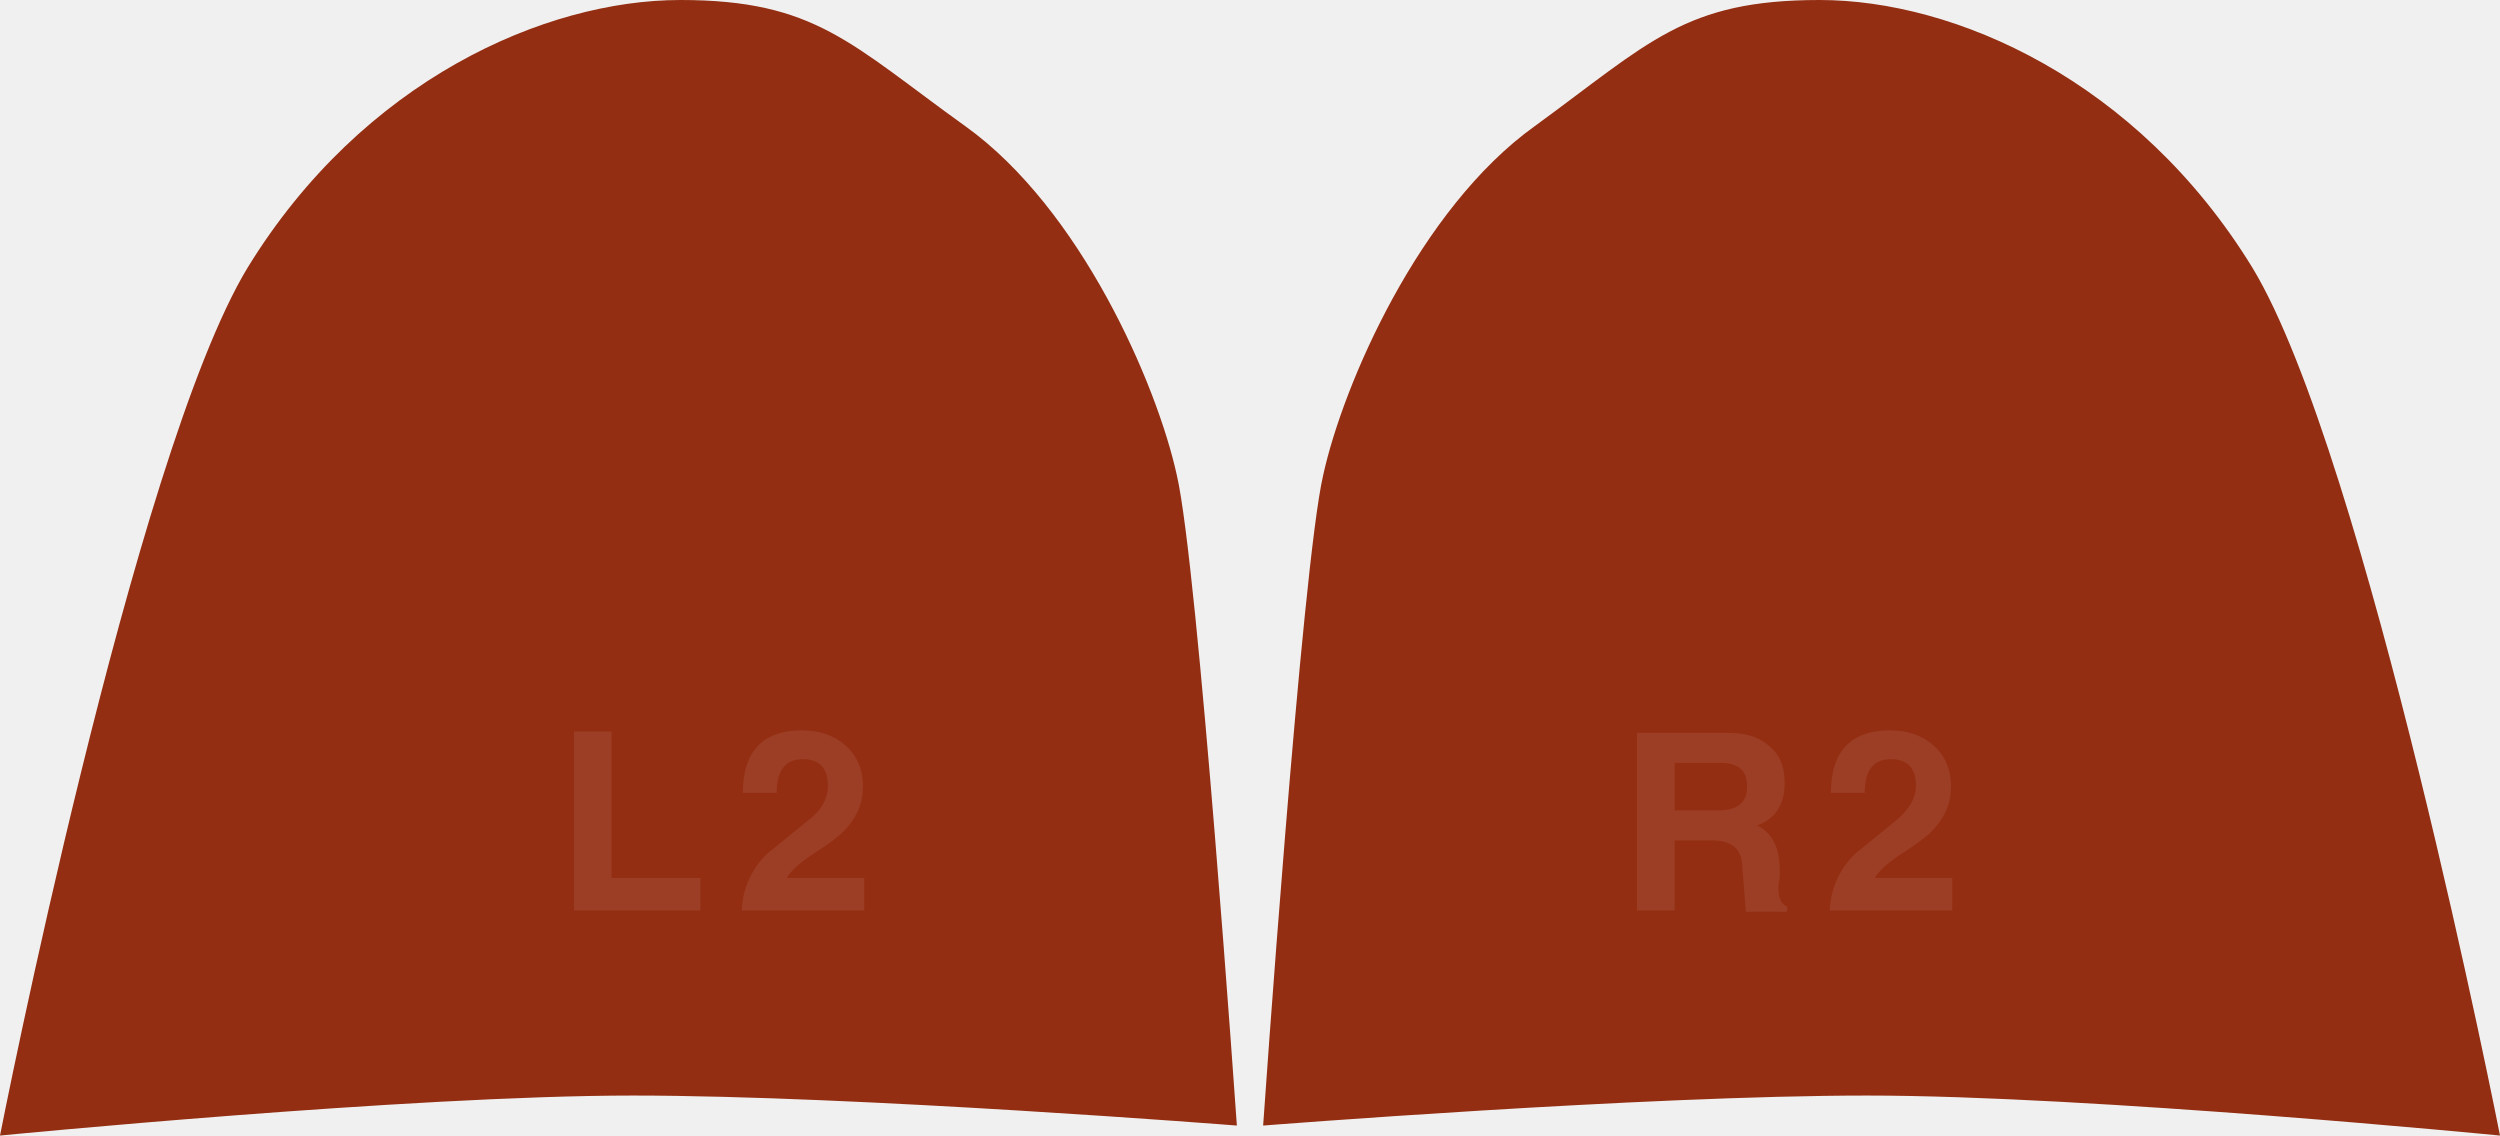
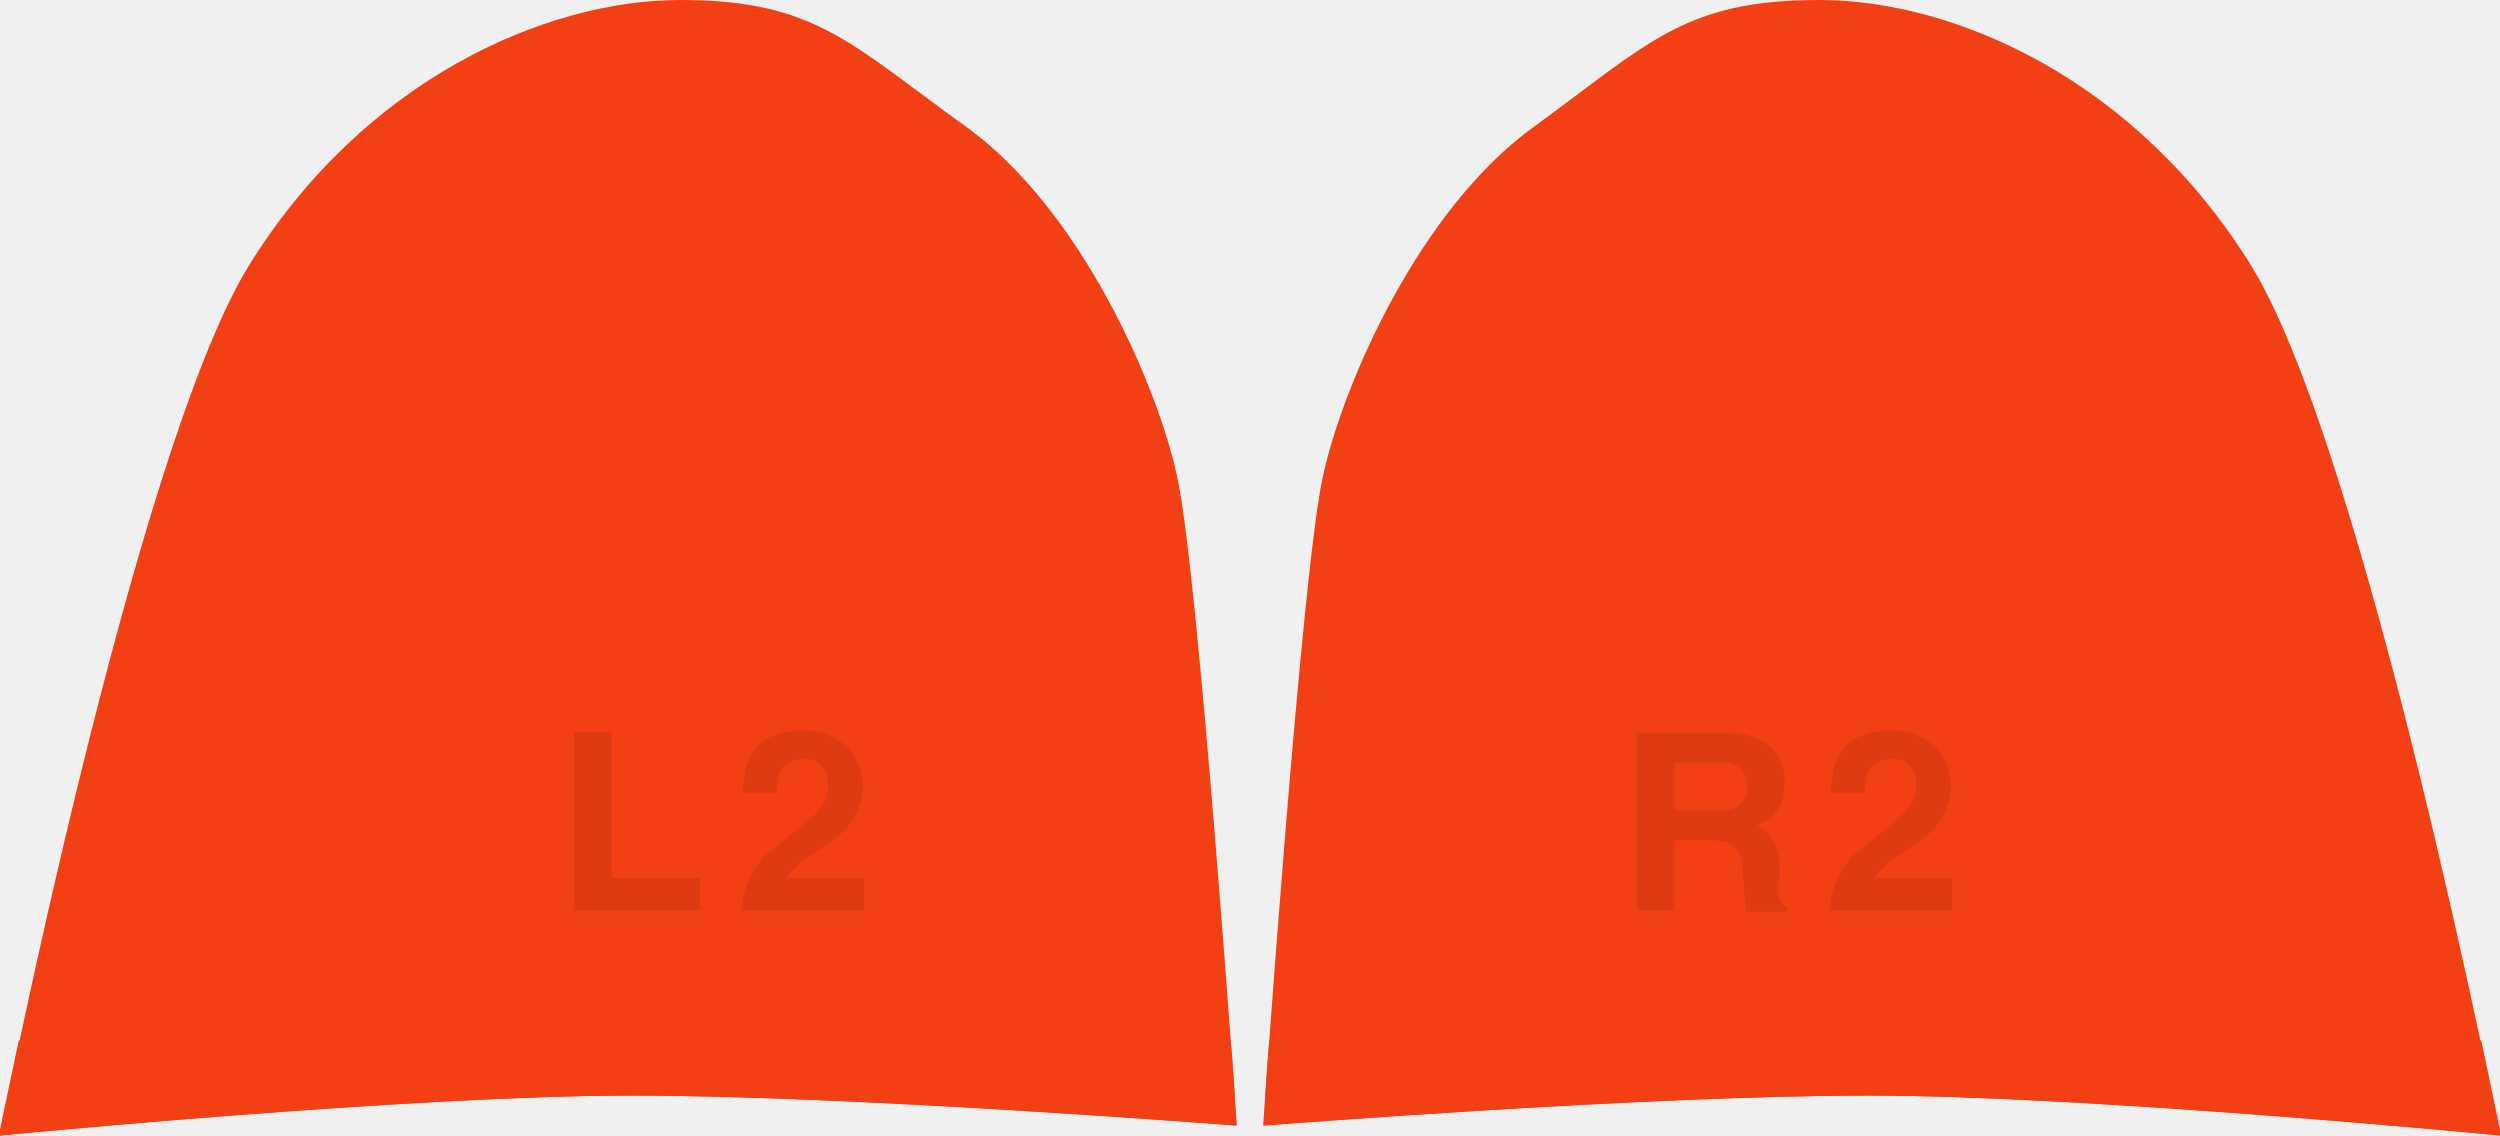
- <svg xmlns="http://www.w3.org/2000/svg" xmlns:xlink="http://www.w3.org/1999/xlink" version="1.1" id="Layer_1" x="0px" y="0px" viewBox="0 0 199.9 90.8" style="enable-background:new 0 0 199.9 90.8;" xml:space="preserve">
-   <style type="text/css">
- 	.st0{fill:#f34615;}
- 	.st1{fill:url(#path1079_1_);}
- 	.st2{opacity:8.000000e-02;}
- 	.st3{fill:#ffffff;}
- 	.st4{fill:url(#path1095_1_);}
- 	.st5{fill:#932e12;}
+ <svg xmlns="http://www.w3.org/2000/svg" version="1.1" id="Layer_1" x="0px" y="0px" width="199.9px" height="90.8px" viewBox="-859 495.2 199.9 90.8" style="enable-background:new -859 495.2 199.9 90.8;" xml:space="preserve">
+   <defs id="defs10373" />
+   <style type="text/css" id="style10336">
+ 	.st0{fill:#3ED8D2;}
+ 	.st1{fill:#61E0DF;}
+ 	.st2{opacity:8.000000e-002;}
</style>
-   <pattern y="90.8" width="199.9" height="90.8" patternUnits="userSpaceOnUse" id="pattern1857" viewBox="0 -90.8 199.9 90.8" style="overflow:visible;">
-     <g>
-       <rect y="-90.8" class="st0" width="199.9" height="90.8" />
+   <g id="g10352">
+     <g id="g10342">
+       <path class="st0" d="M-659.1,586c0,0-32.7-3.2-50.6-3.2c-17.9,0-48.3,2.4-48.3,2.4s3.1-44.7,4.8-52c1.6-7.3,7.7-21.3,16.9-27.9    c9.2-6.7,12-10.1,22.8-10.1s25.4,6.4,34.6,21.4C-669.8,531.6-659.1,586-659.1,586z" id="path10338" style="fill:#f24014;fill-opacity:1" />
+       <path class="st1" d="M-757.5,578.4c0,0,26.1-4.4,49-4.4c22.8,0,47.9,4.4,47.9,4.4c1,4.7,1.6,7.6,1.6,7.6s-32.7-3.2-50.6-3.2    s-48.3,2.4-48.3,2.4S-757.9,582.5-757.5,578.4z" id="path10340" style="fill:#f24014;fill-opacity:1" />
    </g>
-   </pattern>
-   <pattern y="90.8" width="199.9" height="90.8" patternUnits="userSpaceOnUse" id="pattern1859" viewBox="0 -90.8 199.9 90.8" style="overflow:visible;">
-     <g>
-       <rect y="-90.8" class="st0" width="199.9" height="90.8" />
-     </g>
-   </pattern>
-   <g id="g1091">
-     <g id="g1081">
-       <path id="path1077" class="st5" d="M199.9,90.8c0,0-32.7-3.2-50.6-3.2C131.4,87.6,101,90,101,90s3.1-44.7,4.8-52c1.6-7.3,7.7-21.3,16.9-27.9    c9.2-6.7,12-10.1,22.8-10.1s25.4,6.4,34.6,21.4C189.2,36.4,199.9,90.8,199.9,90.8z" />
-       <pattern id="path1079_1_" xlink:href="#pattern1857" patternTransform="matrix(1.3086 0 0 -1.0928 1889.138 -17140.996)">
- 		</pattern>
-       <path id="path1079" class="st1" d="M101.5,83.2c0,0,26.1-4.4,49-4.4c22.8,0,47.9,4.4,47.9,4.4    c1,4.7,1.6,7.6,1.6,7.6s-32.7-3.2-50.6-3.2c-17.9,0-48.3,2.4-48.3,2.4S101.1,87.3,101.5,83.2L101.5,83.2z" />
-     </g>
-     <g id="g1089" class="st2">
-       <g id="g1085">
-         <path id="path1083" class="st3" d="M151.5,65.7c-2.1,1.7-3.2,2.6-3.2,2.6     c-1.2,1.2-1.9,2.7-2,4.5h9.8v-2.6h-6.2c0.3-0.5,1-1.2,2.1-1.9c1.4-0.9,2.3-1.6,2.7-2.1c0.9-1,1.3-2.1,1.3-3.3     c0-1.4-0.5-2.5-1.4-3.3s-2.1-1.2-3.5-1.2c-3.1,0-4.7,1.7-4.7,5h2.7c0-1.8,0.7-2.7,2.1-2.7c1.3,0,2,0.7,2,2.1     C153.2,63.9,152.6,64.8,151.5,65.7L151.5,65.7z" />
+     <g class="st2" id="g10350">
+       <g id="g10346">
+         <path d="M-707.5,560.9c-2.1,1.7-3.2,2.6-3.2,2.6c-1.2,1.2-1.9,2.7-2,4.5h9.8v-2.6h-6.2c0.3-0.5,1-1.2,2.1-1.9     c1.4-0.9,2.3-1.6,2.7-2.1c0.9-1,1.3-2.1,1.3-3.3c0-1.4-0.5-2.5-1.4-3.3c-0.9-0.8-2.1-1.2-3.5-1.2c-3.1,0-4.7,1.7-4.7,5h2.7     c0-1.8,0.7-2.7,2.1-2.7c1.3,0,2,0.7,2,2.1C-705.8,559.1-706.4,560-707.5,560.9z" id="path10344" />
      </g>
-       <path id="path1087" class="st3" d="M133.9,67.2h3c1.5,0,2.3,0.6,2.4,1.9    c0.1,1.2,0.2,2.5,0.3,3.8h3.3v-0.4c-0.5-0.2-0.7-0.7-0.7-1.5c0-0.2,0-0.4,0.1-0.8v-0.7c0-1.7-0.6-2.9-1.8-3.5    c1.4-0.5,2.2-1.6,2.2-3.4c0-1.3-0.4-2.3-1.3-3c-0.8-0.7-1.9-1-3.2-1h-7.3v14.2h3V67.2z M133.9,61h3.7c1.4,0,2.1,0.6,2.1,1.9    c0,1.3-0.8,1.9-2.3,1.9h-3.5V61z" />
+       <path d="M-725.1,562.4h3c1.5,0,2.3,0.6,2.4,1.9c0.1,1.2,0.2,2.5,0.3,3.8h3.3v-0.4c-0.5-0.2-0.7-0.7-0.7-1.5c0-0.2,0-0.4,0.1-0.8    v-0.7c0-1.7-0.6-2.9-1.8-3.5c1.4-0.5,2.2-1.6,2.2-3.4c0-1.3-0.4-2.3-1.3-3c-0.8-0.7-1.9-1-3.2-1h-7.3V568h3V562.4z M-725.1,556.2    h3.7c1.4,0,2.1,0.6,2.1,1.9c0,1.3-0.8,1.9-2.3,1.9h-3.5V556.2z" id="path10348" />
    </g>
  </g>
-   <g id="g1107">
-     <g id="g1097">
-       <path id="path1093" class="st5" d="M0,90.8c0,0,32.7-3.2,50.6-3.2c17.9,0,48.3,2.4,48.3,2.4s-3.1-44.7-4.8-52c-1.6-7.3-7.7-21.3-16.9-27.9    S65.2,0,54.4,0S29,6.4,19.8,21.4C10.7,36.4,0,90.8,0,90.8z" />
-       <pattern id="path1095_1_" xlink:href="#pattern1859" patternTransform="matrix(1.7801 0 0 -1.1047 5771.339 -17252.111)">
- 		</pattern>
-       <path id="path1095" class="st4" d="M98.4,83.2c0,0-26.1-4.4-49-4.4c-22.8,0-47.9,4.4-47.9,4.4    c-1,4.7-1.6,7.6-1.6,7.6s32.7-3.2,50.6-3.2c17.9,0,48.3,2.4,48.3,2.4S98.8,87.3,98.4,83.2L98.4,83.2z" />
+   <g id="g10368">
+     <g id="g10358">
+       <path class="st0" d="M-859,586c0,0,32.7-3.2,50.6-3.2c17.9,0,48.3,2.4,48.3,2.4s-3.1-44.7-4.8-52c-1.6-7.3-7.7-21.3-16.9-27.9    s-12-10.1-22.8-10.1c-10.8,0-25.4,6.4-34.6,21.4C-848.3,531.6-859,586-859,586z" id="path10354" style="fill:#f24014;fill-opacity:1" />
+       <path class="st1" d="M-760.6,578.4c0,0-26.1-4.4-49-4.4c-22.8,0-47.9,4.4-47.9,4.4c-1,4.7-1.6,7.6-1.6,7.6s32.7-3.2,50.6-3.2    s48.3,2.4,48.3,2.4S-760.2,582.5-760.6,578.4z" id="path10356" style="fill:#f24014;fill-opacity:1" />
    </g>
-     <g id="g1105" class="st2">
-       <g id="g1101">
-         <path id="path1099" class="st3" d="M64.5,65.7c-2.1,1.7-3.2,2.6-3.2,2.6     c-1.2,1.2-1.9,2.7-2,4.5h9.8v-2.6h-6.2c0.3-0.5,1-1.2,2.1-1.9c1.4-0.9,2.3-1.6,2.7-2.1c0.9-1,1.3-2.1,1.3-3.3     c0-1.4-0.5-2.5-1.4-3.3s-2.1-1.2-3.5-1.2c-3.1,0-4.7,1.7-4.7,5h2.7c0-1.8,0.7-2.7,2.1-2.7c1.3,0,2,0.7,2,2.1     C66.2,63.9,65.7,64.8,64.5,65.7L64.5,65.7z" />
+     <g class="st2" id="g10366">
+       <g id="g10362">
+         <path d="M-794.5,560.9c-2.1,1.7-3.2,2.6-3.2,2.6c-1.2,1.2-1.9,2.7-2,4.5h9.8v-2.6h-6.2c0.3-0.5,1-1.2,2.1-1.9     c1.4-0.9,2.3-1.6,2.7-2.1c0.9-1,1.3-2.1,1.3-3.3c0-1.4-0.5-2.5-1.4-3.3c-0.9-0.8-2.1-1.2-3.5-1.2c-3.1,0-4.7,1.7-4.7,5h2.7     c0-1.8,0.7-2.7,2.1-2.7c1.3,0,2,0.7,2,2.1C-792.8,559.1-793.3,560-794.5,560.9z" id="path10360" />
      </g>
-       <path id="polygon1103" class="st3" d="M56,70.2h-7.1V58.5h-3v14.3H56V70.2z" />
+       <polygon points="-803,565.4 -810.1,565.4 -810.1,553.7 -813.1,553.7 -813.1,568 -803,568   " id="polygon10364" />
    </g>
  </g>
</svg>
